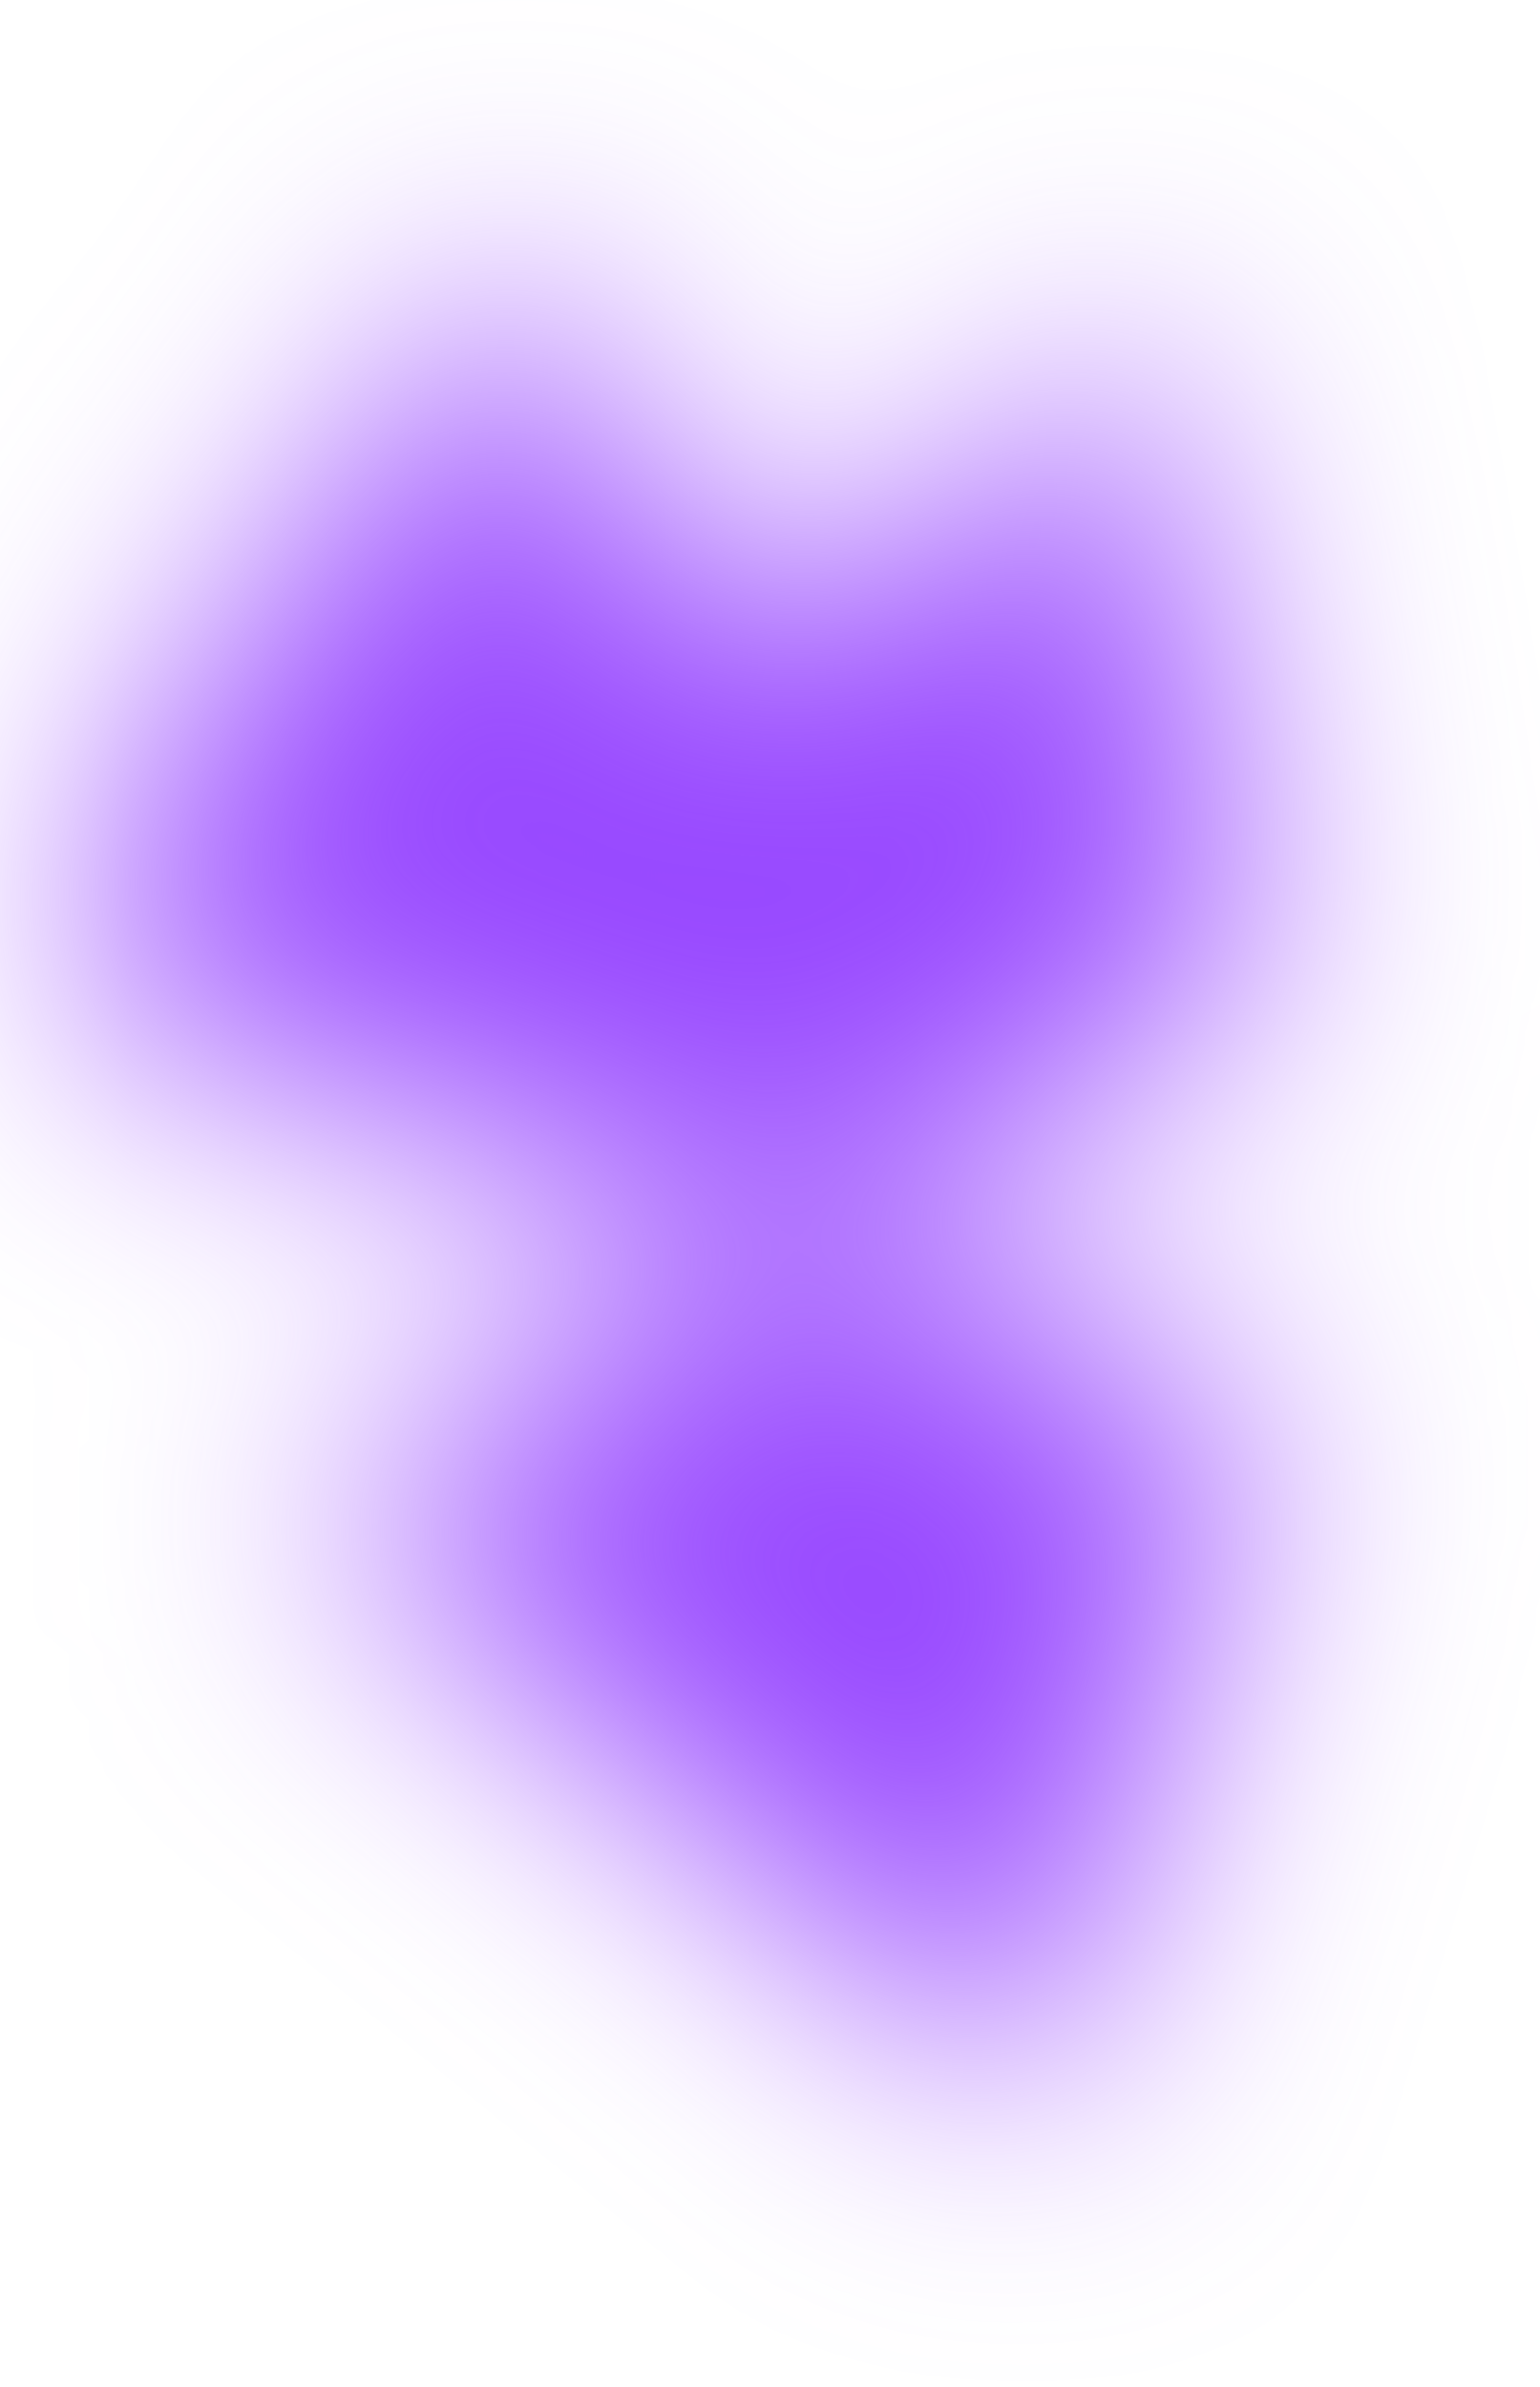
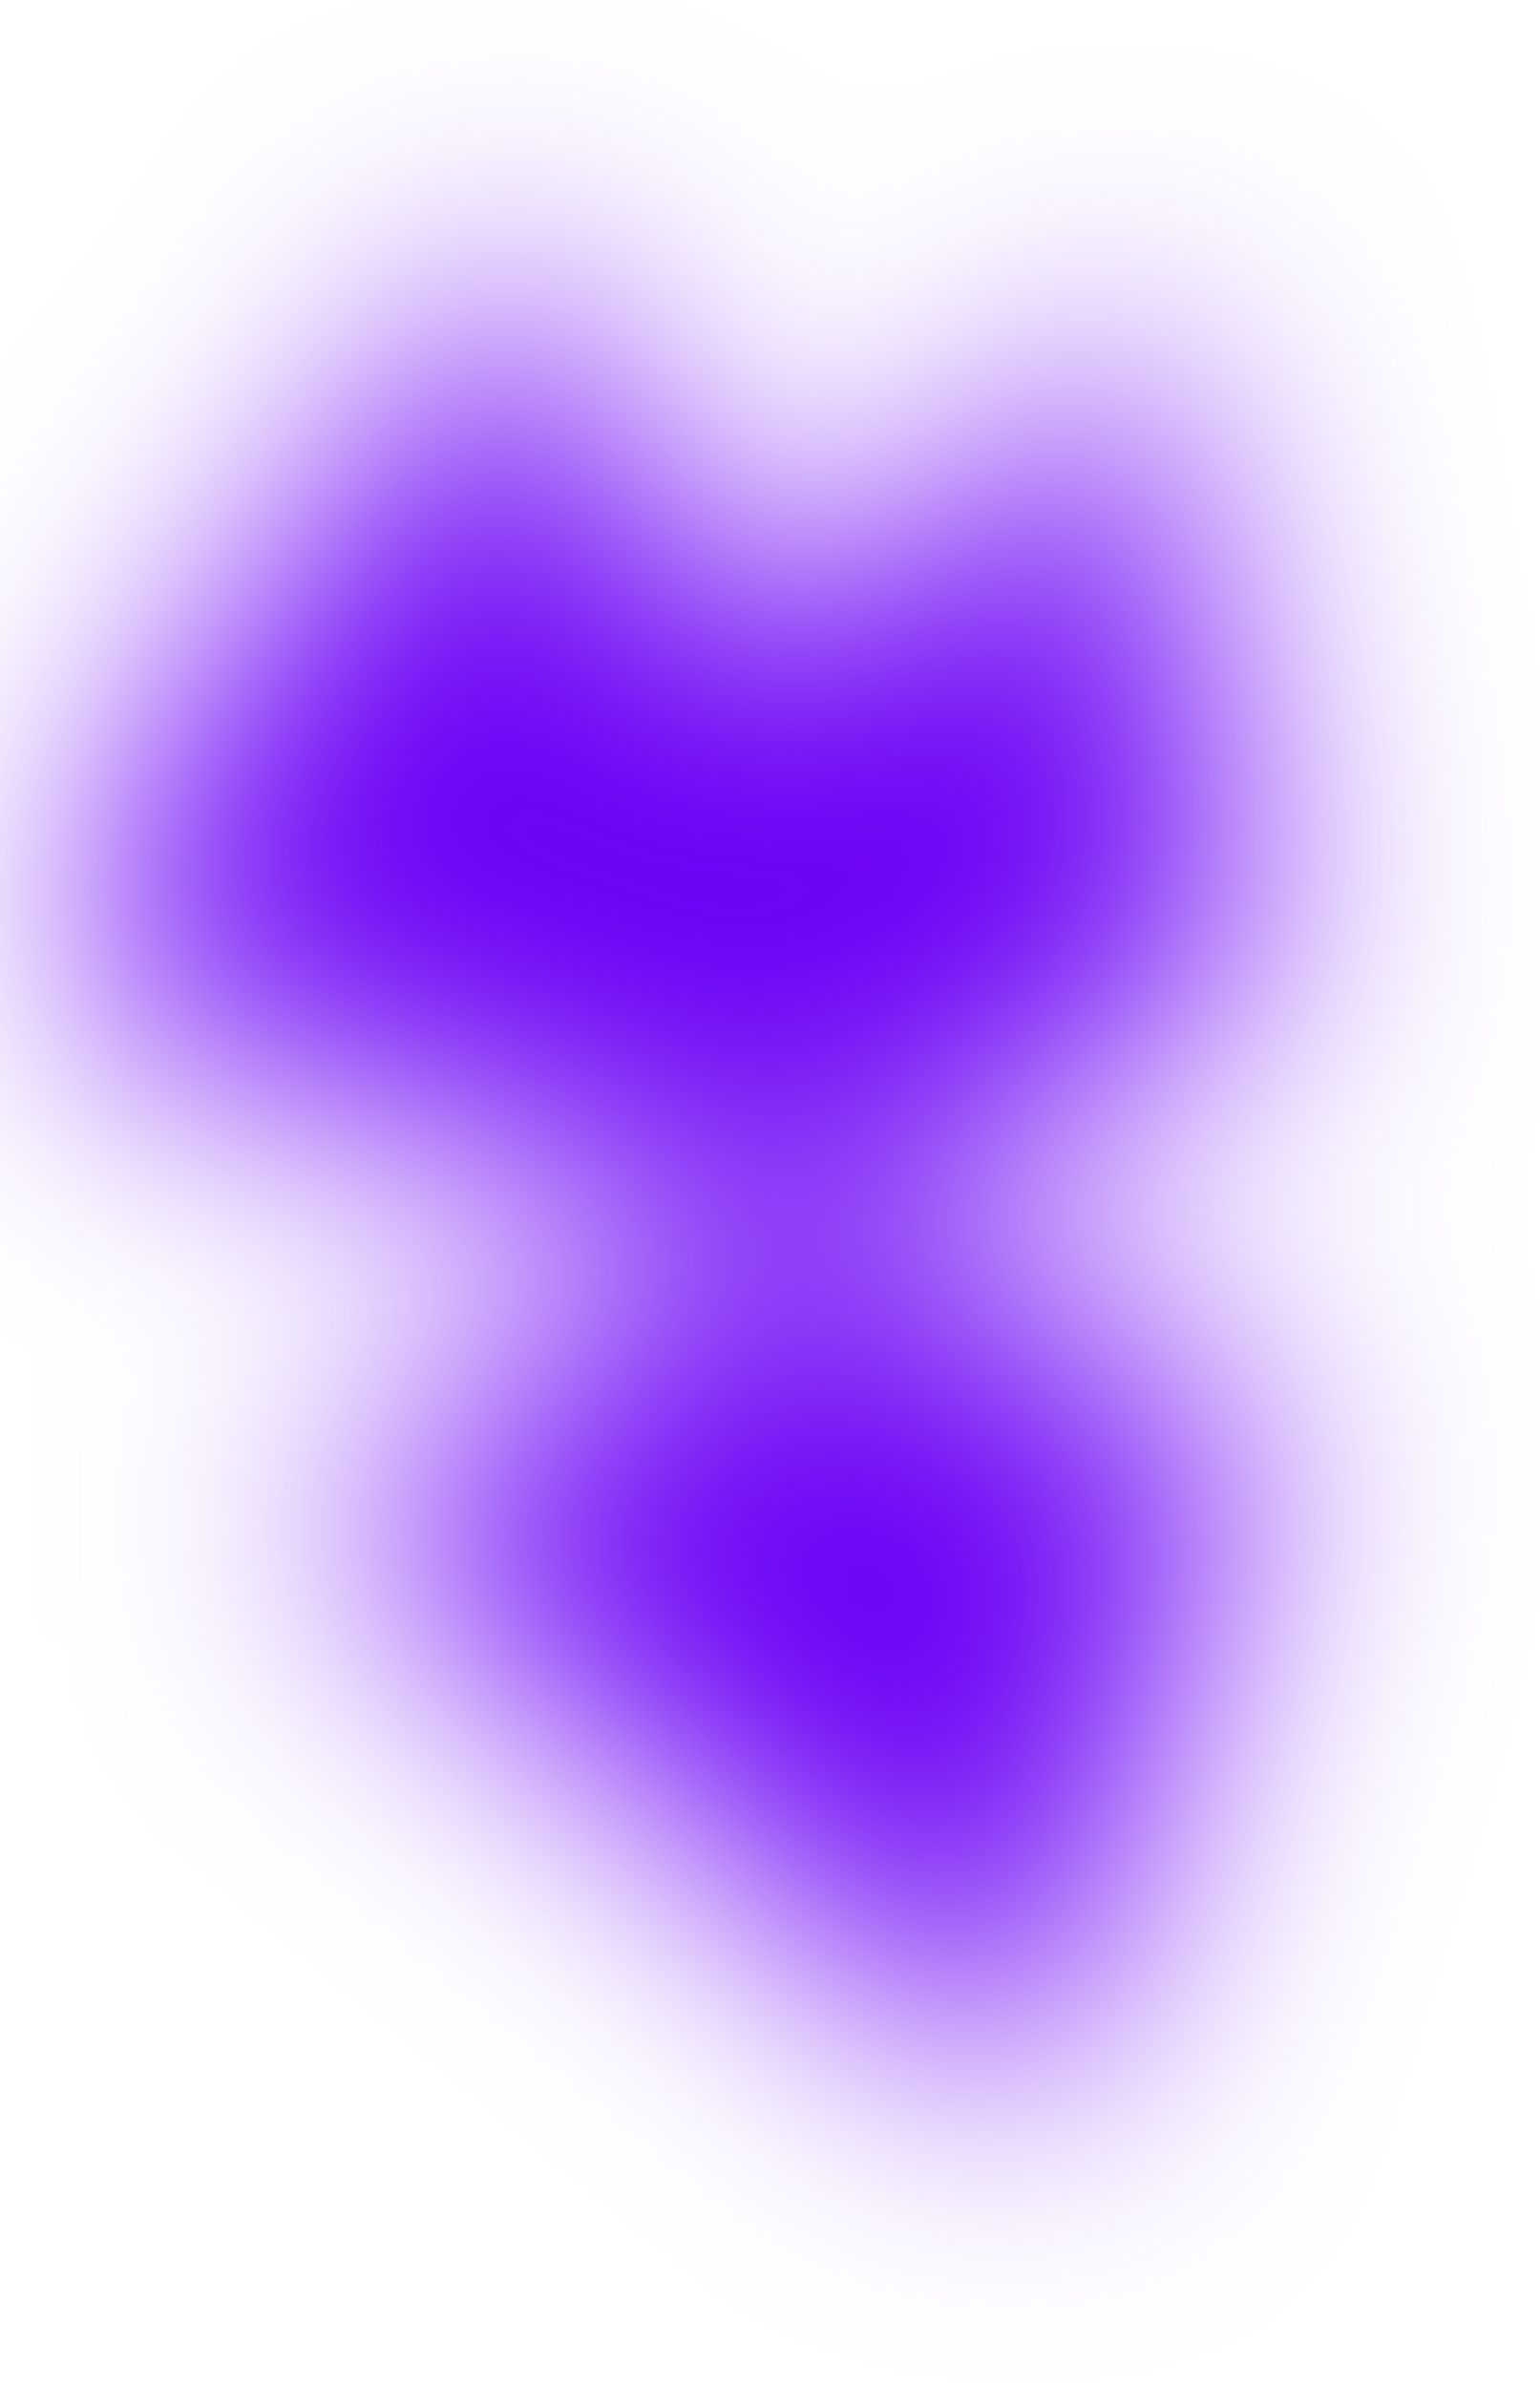
<svg xmlns="http://www.w3.org/2000/svg" width="512" height="794" viewBox="0 0 512 794" fill="none">
  <g filter="url(#filter0_f_11_241)">
-     <path d="M12 330.454C78.836 199.398 121.135 154.004 133.931 147.689C133.931 147.689 175.139 17.859 209.573 158.276C244.007 298.693 379.485 100.883 379.485 100.883L419 330.454L264.869 413.887L419 464.742L347.874 701L104.012 500.961L264.869 413.887L12 330.454Z" fill="#9747FF" />
+     <path d="M12 330.454C78.836 199.398 121.135 154.004 133.931 147.689C133.931 147.689 175.139 17.859 209.573 158.276C244.007 298.693 379.485 100.883 379.485 100.883L419 330.454L264.869 413.887L419 464.742L347.874 701L104.012 500.961L264.869 413.887L12 330.454Z" fill="#6A00F5" />
  </g>
  <defs>
    <filter id="filter0_f_11_241" x="-81" y="0" width="593" height="794" filterUnits="userSpaceOnUse" color-interpolation-filters="sRGB">
      <feFlood flood-opacity="0" result="BackgroundImageFix" />
      <feBlend mode="normal" in="SourceGraphic" in2="BackgroundImageFix" result="shape" />
      <feGaussianBlur stdDeviation="46.5" result="effect1_foregroundBlur_11_241" />
    </filter>
  </defs>
</svg>
